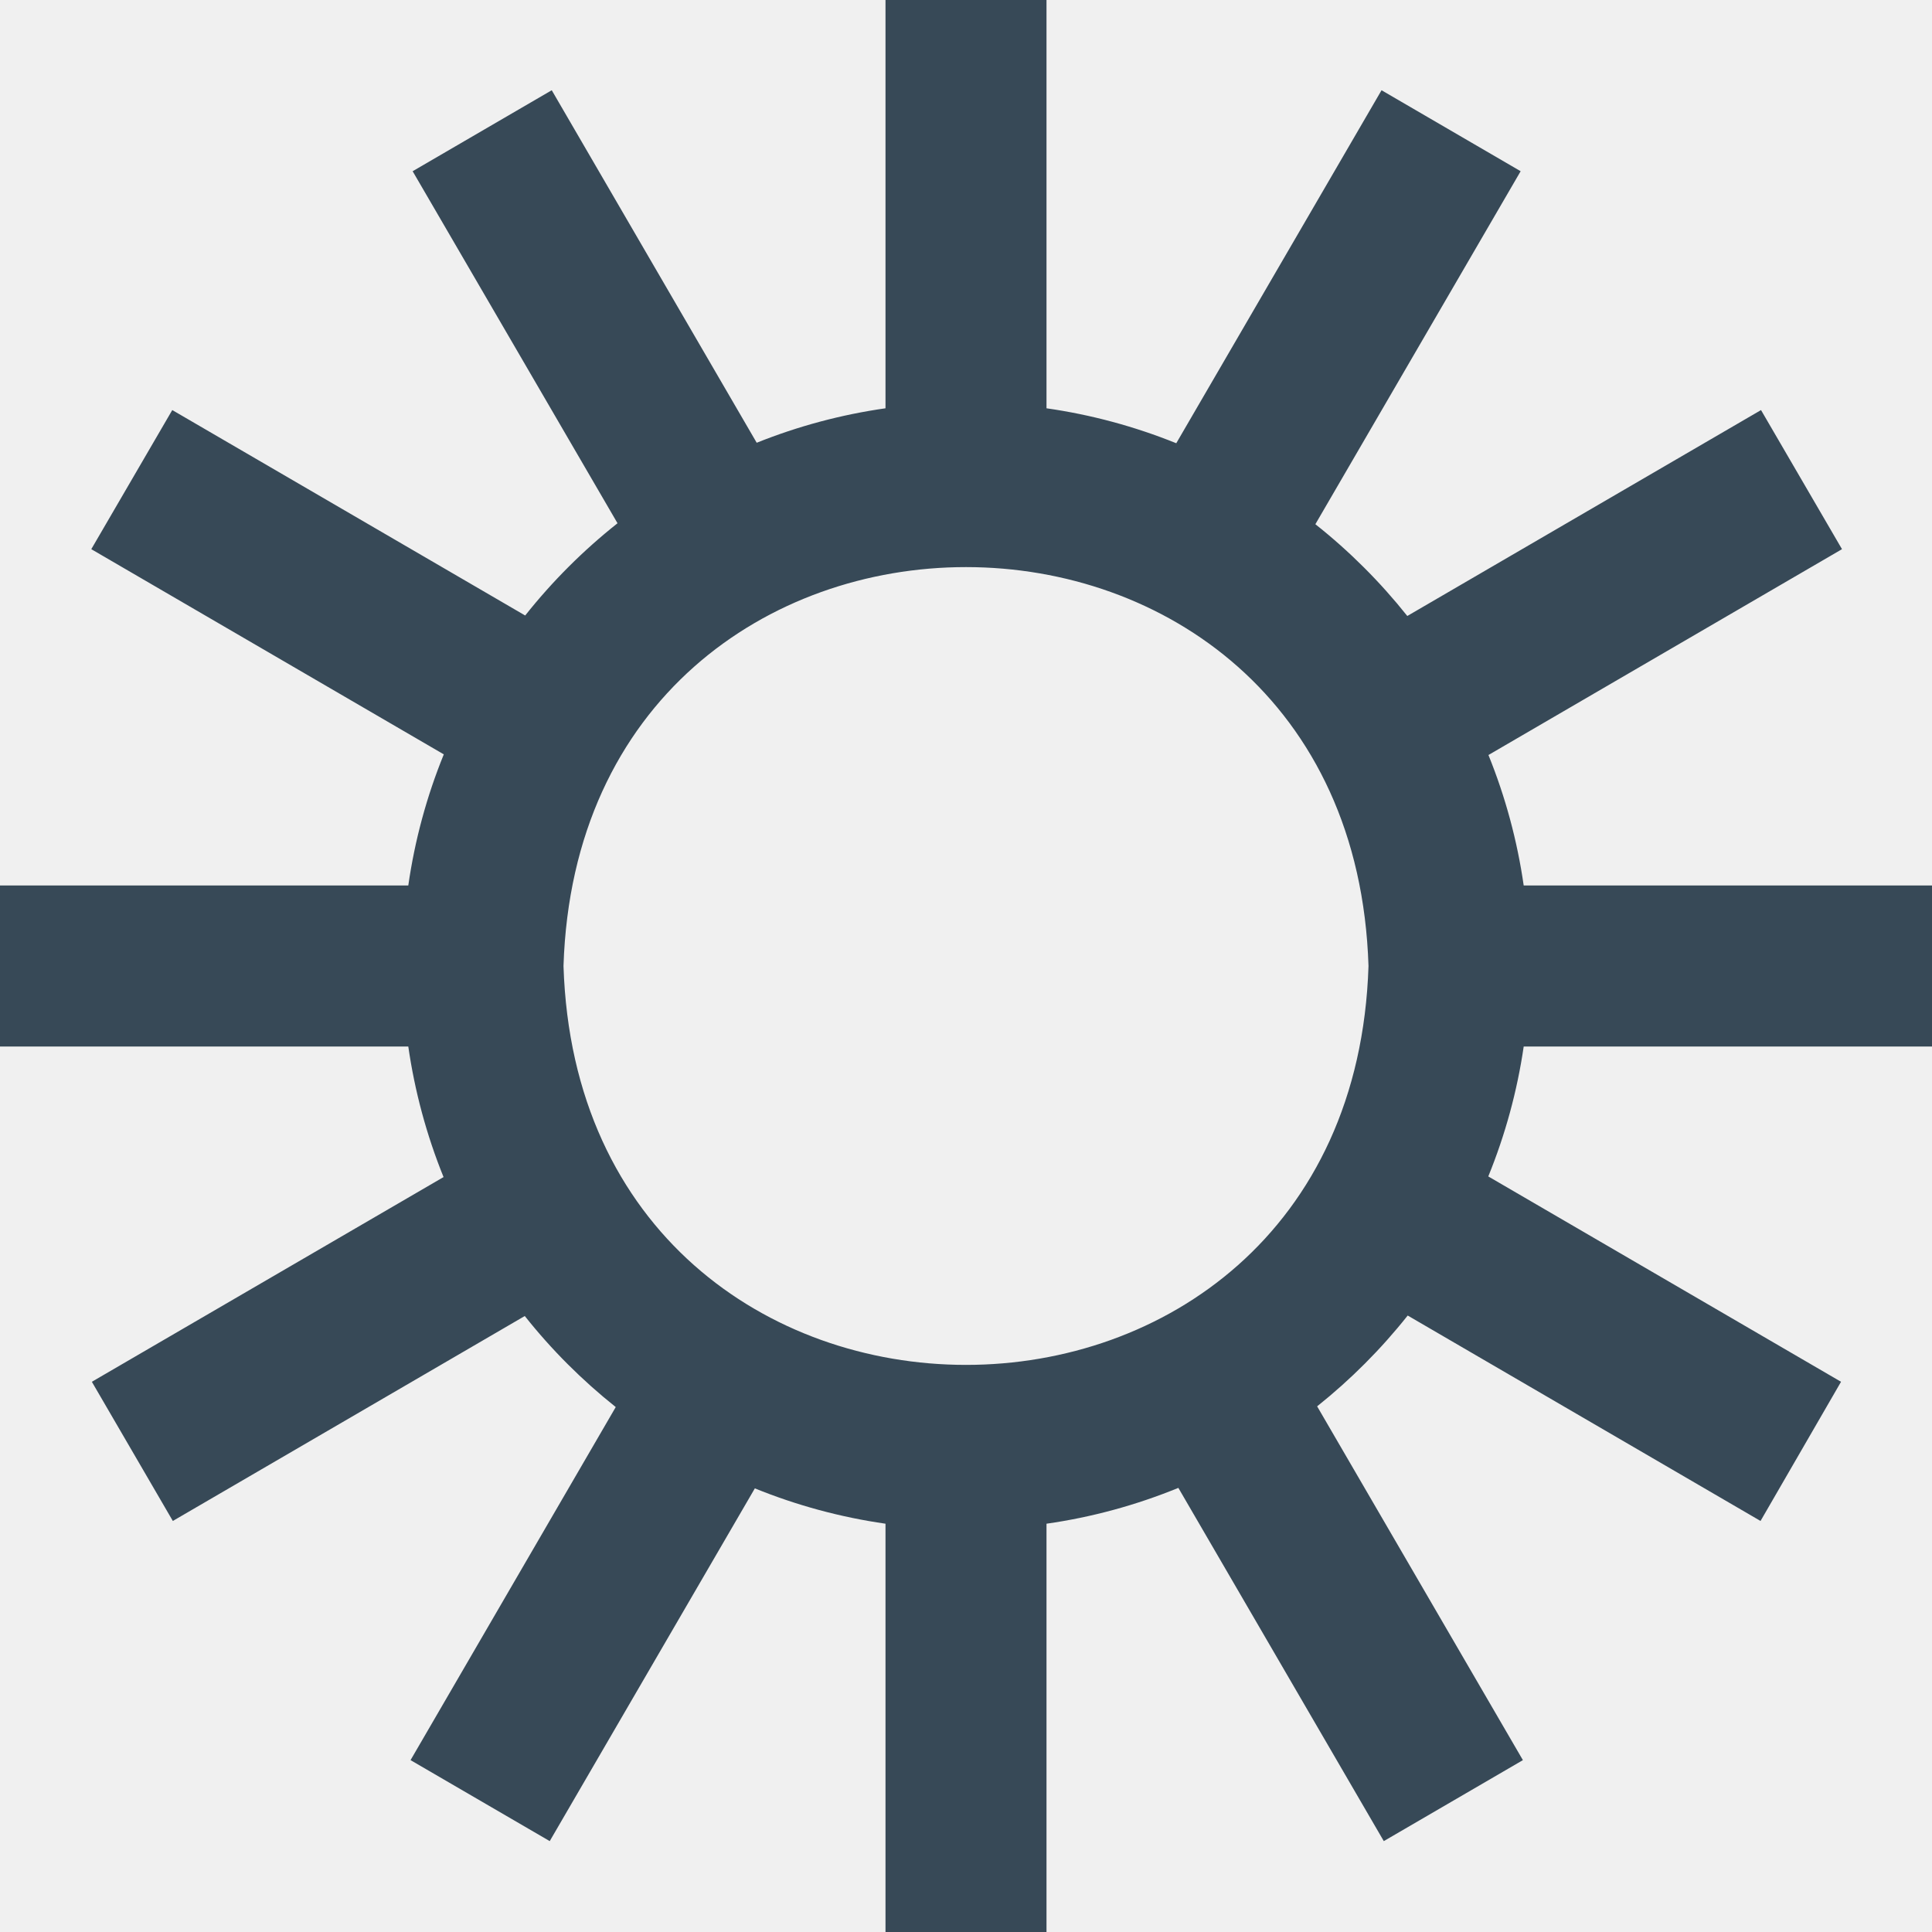
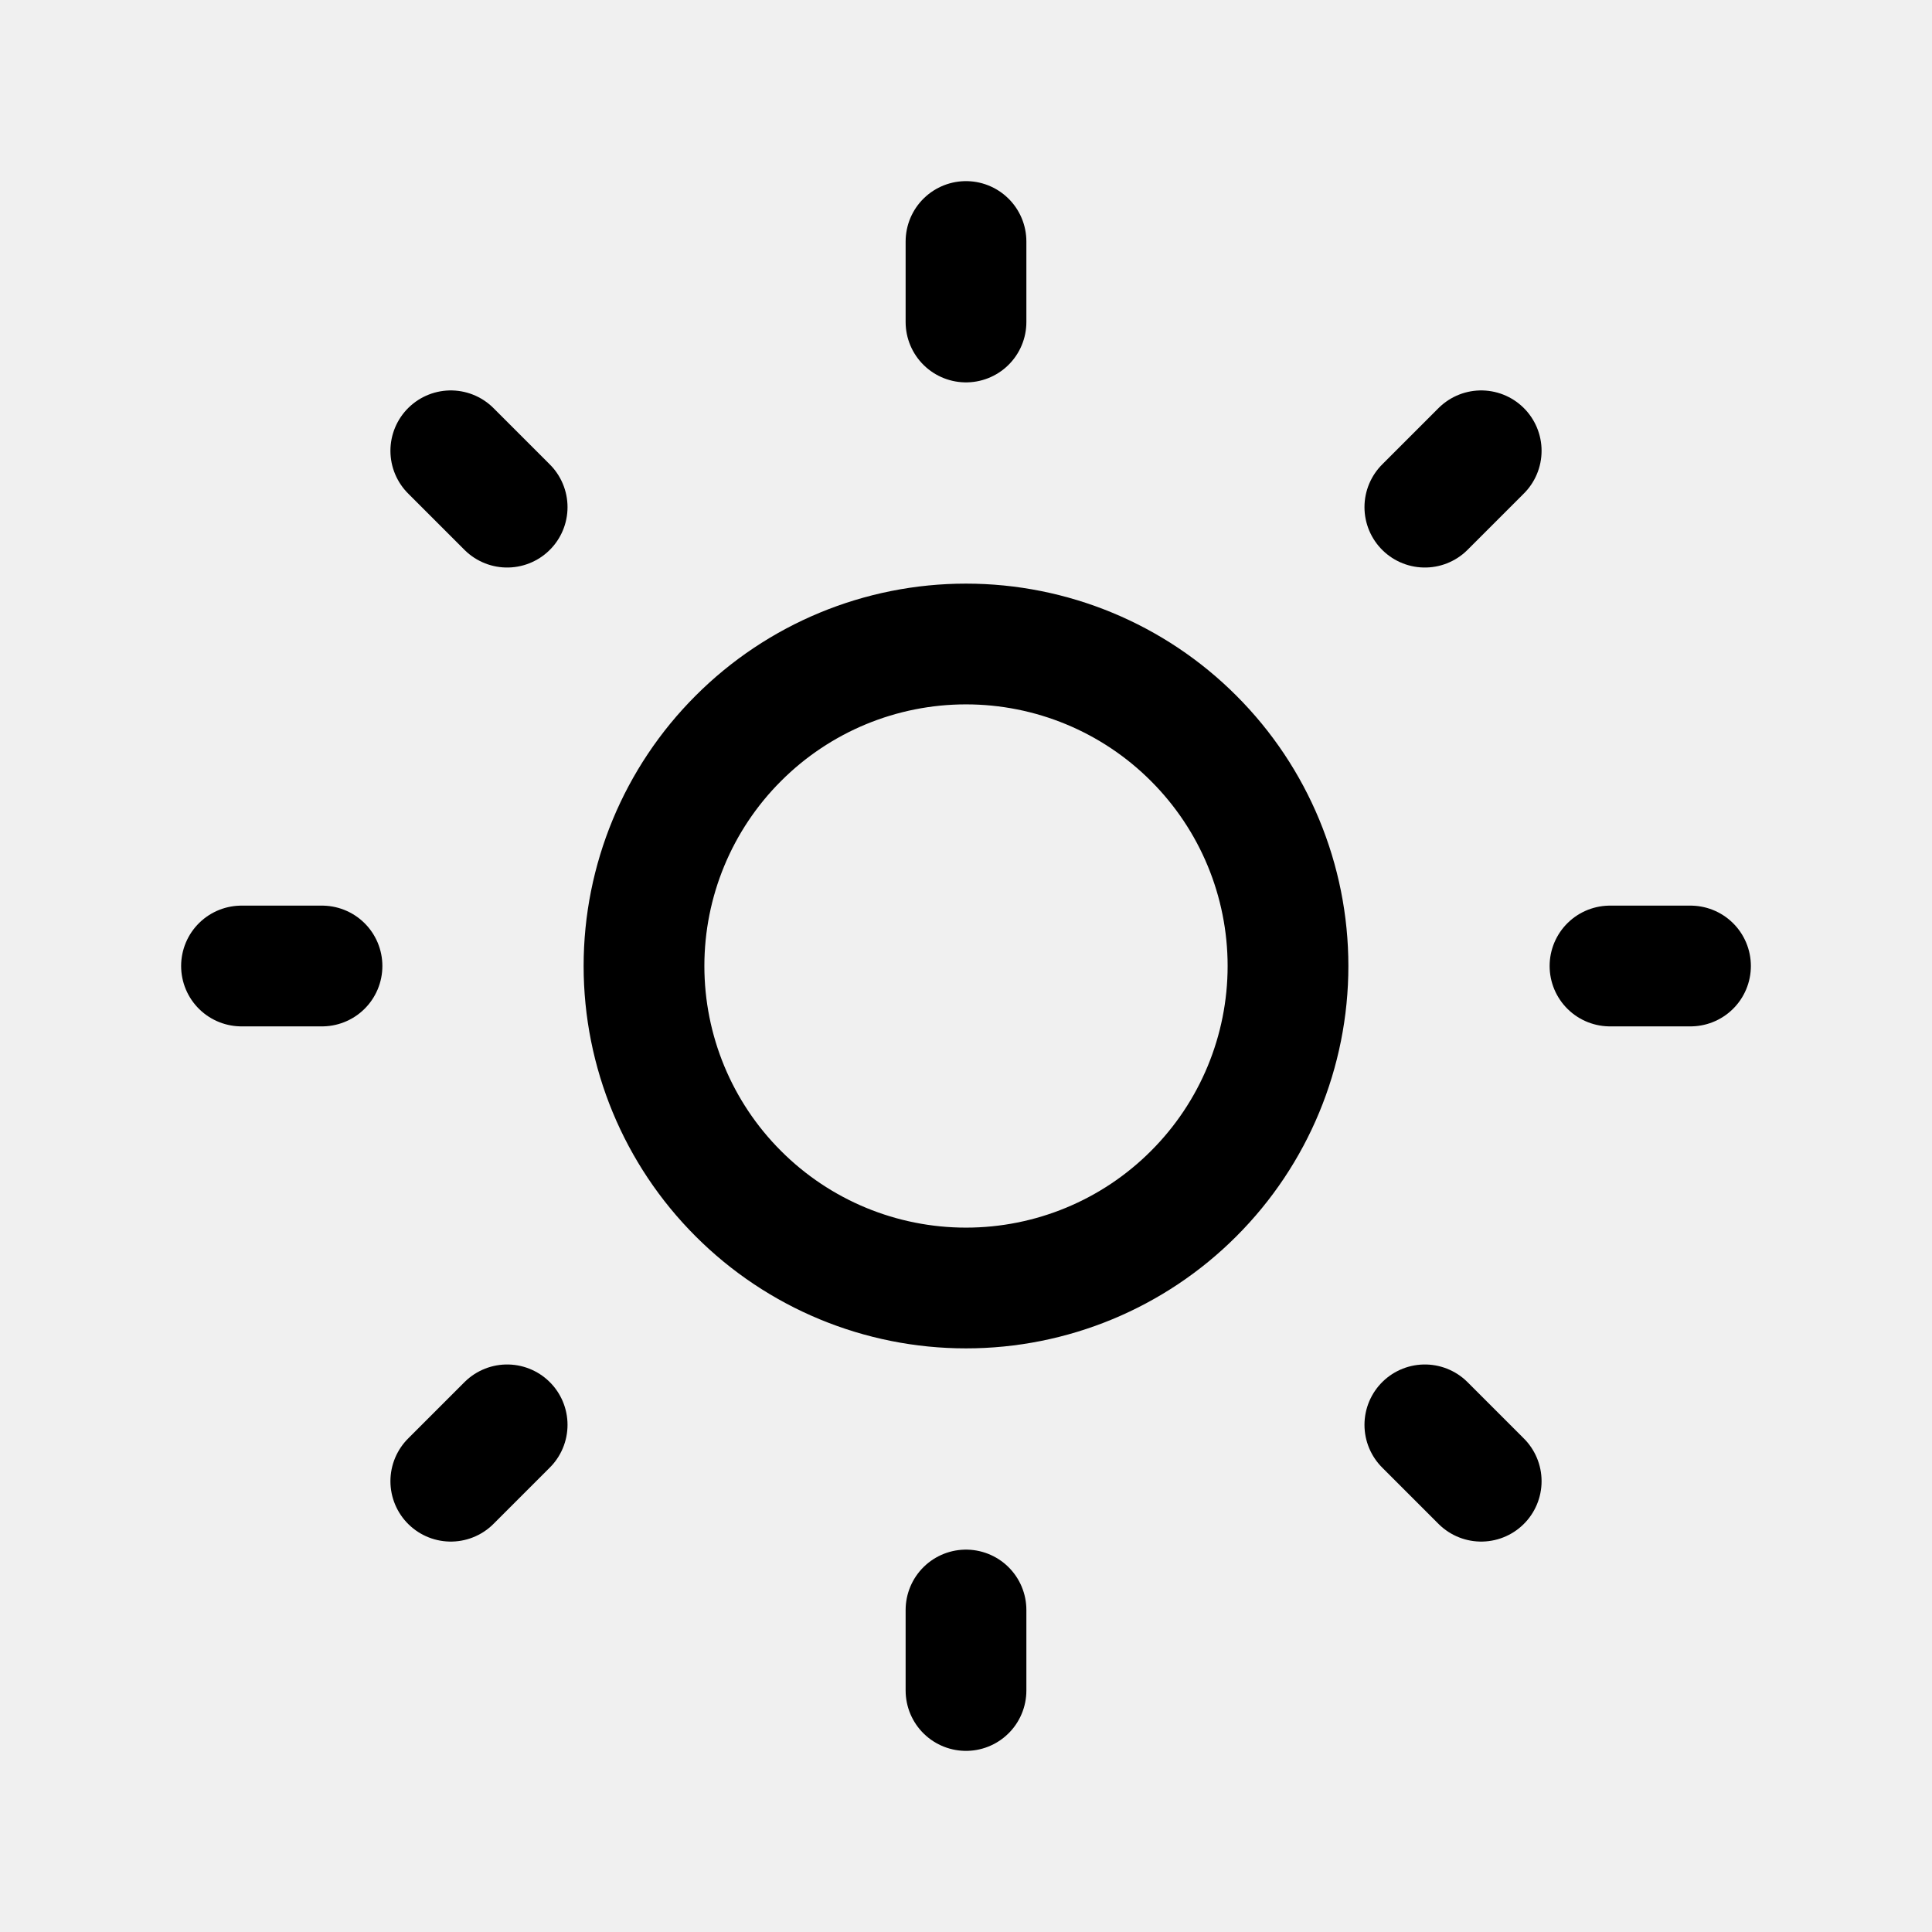
<svg xmlns="http://www.w3.org/2000/svg" width="24" height="24" viewBox="0 0 24 24" fill="none">
-   <g clip-path="url(#clip0_403_3337)">
-     <path d="M24 13V11H18.928C18.848 10.444 18.701 9.9 18.49 9.379L22.882 6.822L21.876 5.094L17.482 7.652C17.146 7.23 16.763 6.847 16.34 6.512L18.89 2.127L17.162 1.121L14.612 5.506C14.094 5.297 13.553 5.151 13 5.072V0H11V5.072C10.451 5.15 9.914 5.294 9.4 5.5L6.854 1.121L5.126 2.127L7.671 6.5C7.246 6.837 6.861 7.221 6.524 7.646L2.14 5.094L1.134 6.822L5.513 9.371C5.3 9.894 5.152 10.441 5.072 11H0V13H5.072C5.152 13.556 5.299 14.101 5.51 14.622L1.141 17.165L2.147 18.894L6.519 16.348C6.851 16.767 7.231 17.146 7.649 17.479L5.1 21.865L6.829 22.871L9.377 18.489C9.898 18.701 10.443 18.848 11 18.928V24H13V18.928C13.562 18.848 14.112 18.698 14.638 18.483L17.19 22.871L18.918 21.865L16.362 17.47C16.778 17.138 17.156 16.759 17.487 16.342L21.87 18.894L22.87 17.165L18.488 14.614C18.699 14.096 18.847 13.554 18.928 13H24ZM17 12C16.79 18.608 7.209 18.606 7 12C7.21 5.392 16.791 5.394 17 12Z" fill="#374957" />
+   <g clip-path="url(#clip0_211_101350)">
+     <path d="M8 12C8 13.061 8.421 14.078 9.172 14.828C9.922 15.579 10.939 16 12 16C13.061 16 14.078 15.579 14.828 14.828C15.579 14.078 16 13.061 16 12C16 10.939 15.579 9.922 14.828 9.172C14.078 8.421 13.061 8 12 8C10.939 8 9.922 8.421 9.172 9.172C8.421 9.922 8 10.939 8 12Z" stroke="black" stroke-width="1.5" stroke-linecap="round" stroke-linejoin="round" />
+     <path d="M3 12H4M12 3V4M20 12H21M12 20V21M5.6 5.6L6.3 6.3M18.4 5.6L17.7 6.3M17.7 17.7L18.4 18.4M6.3 17.7L5.6 18.4" stroke="black" stroke-width="1.5" stroke-linecap="round" stroke-linejoin="round" />
  </g>
  <defs>
-     <clipPath id="clip0_403_3337">
+     <clipPath id="clip0_211_101350">
      <rect width="24" height="24" fill="white" />
    </clipPath>
  </defs>
</svg>
